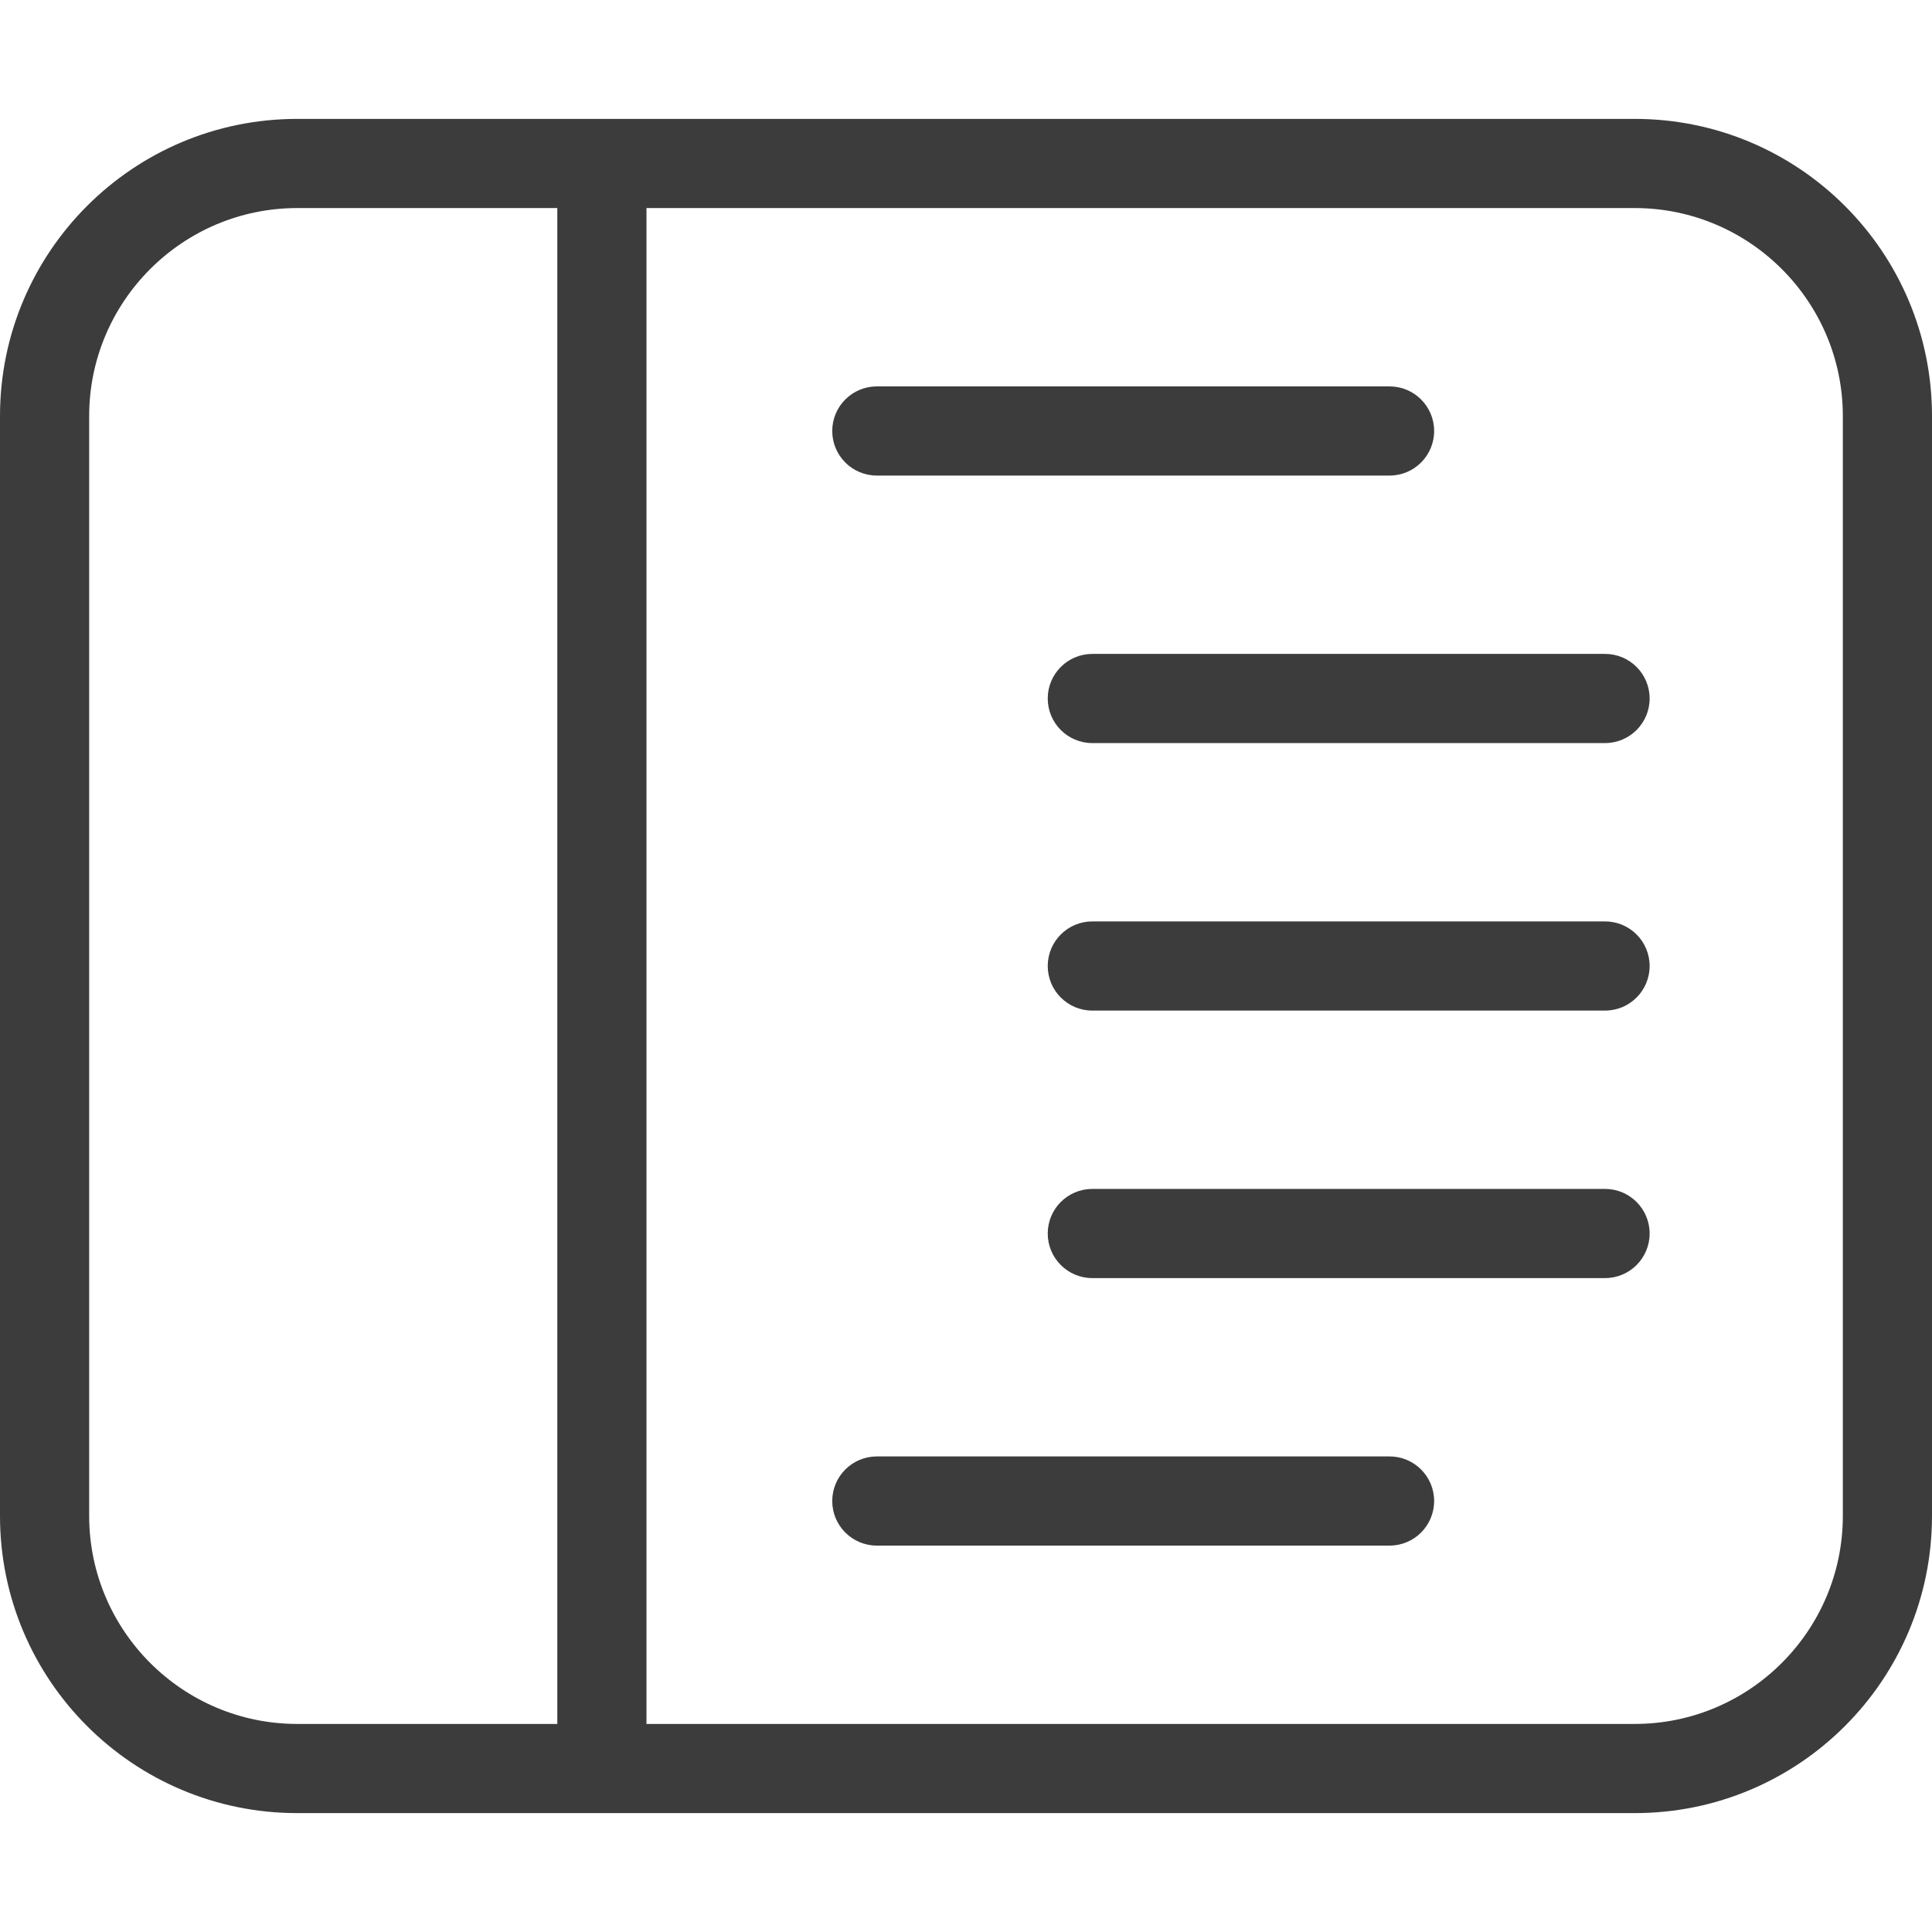
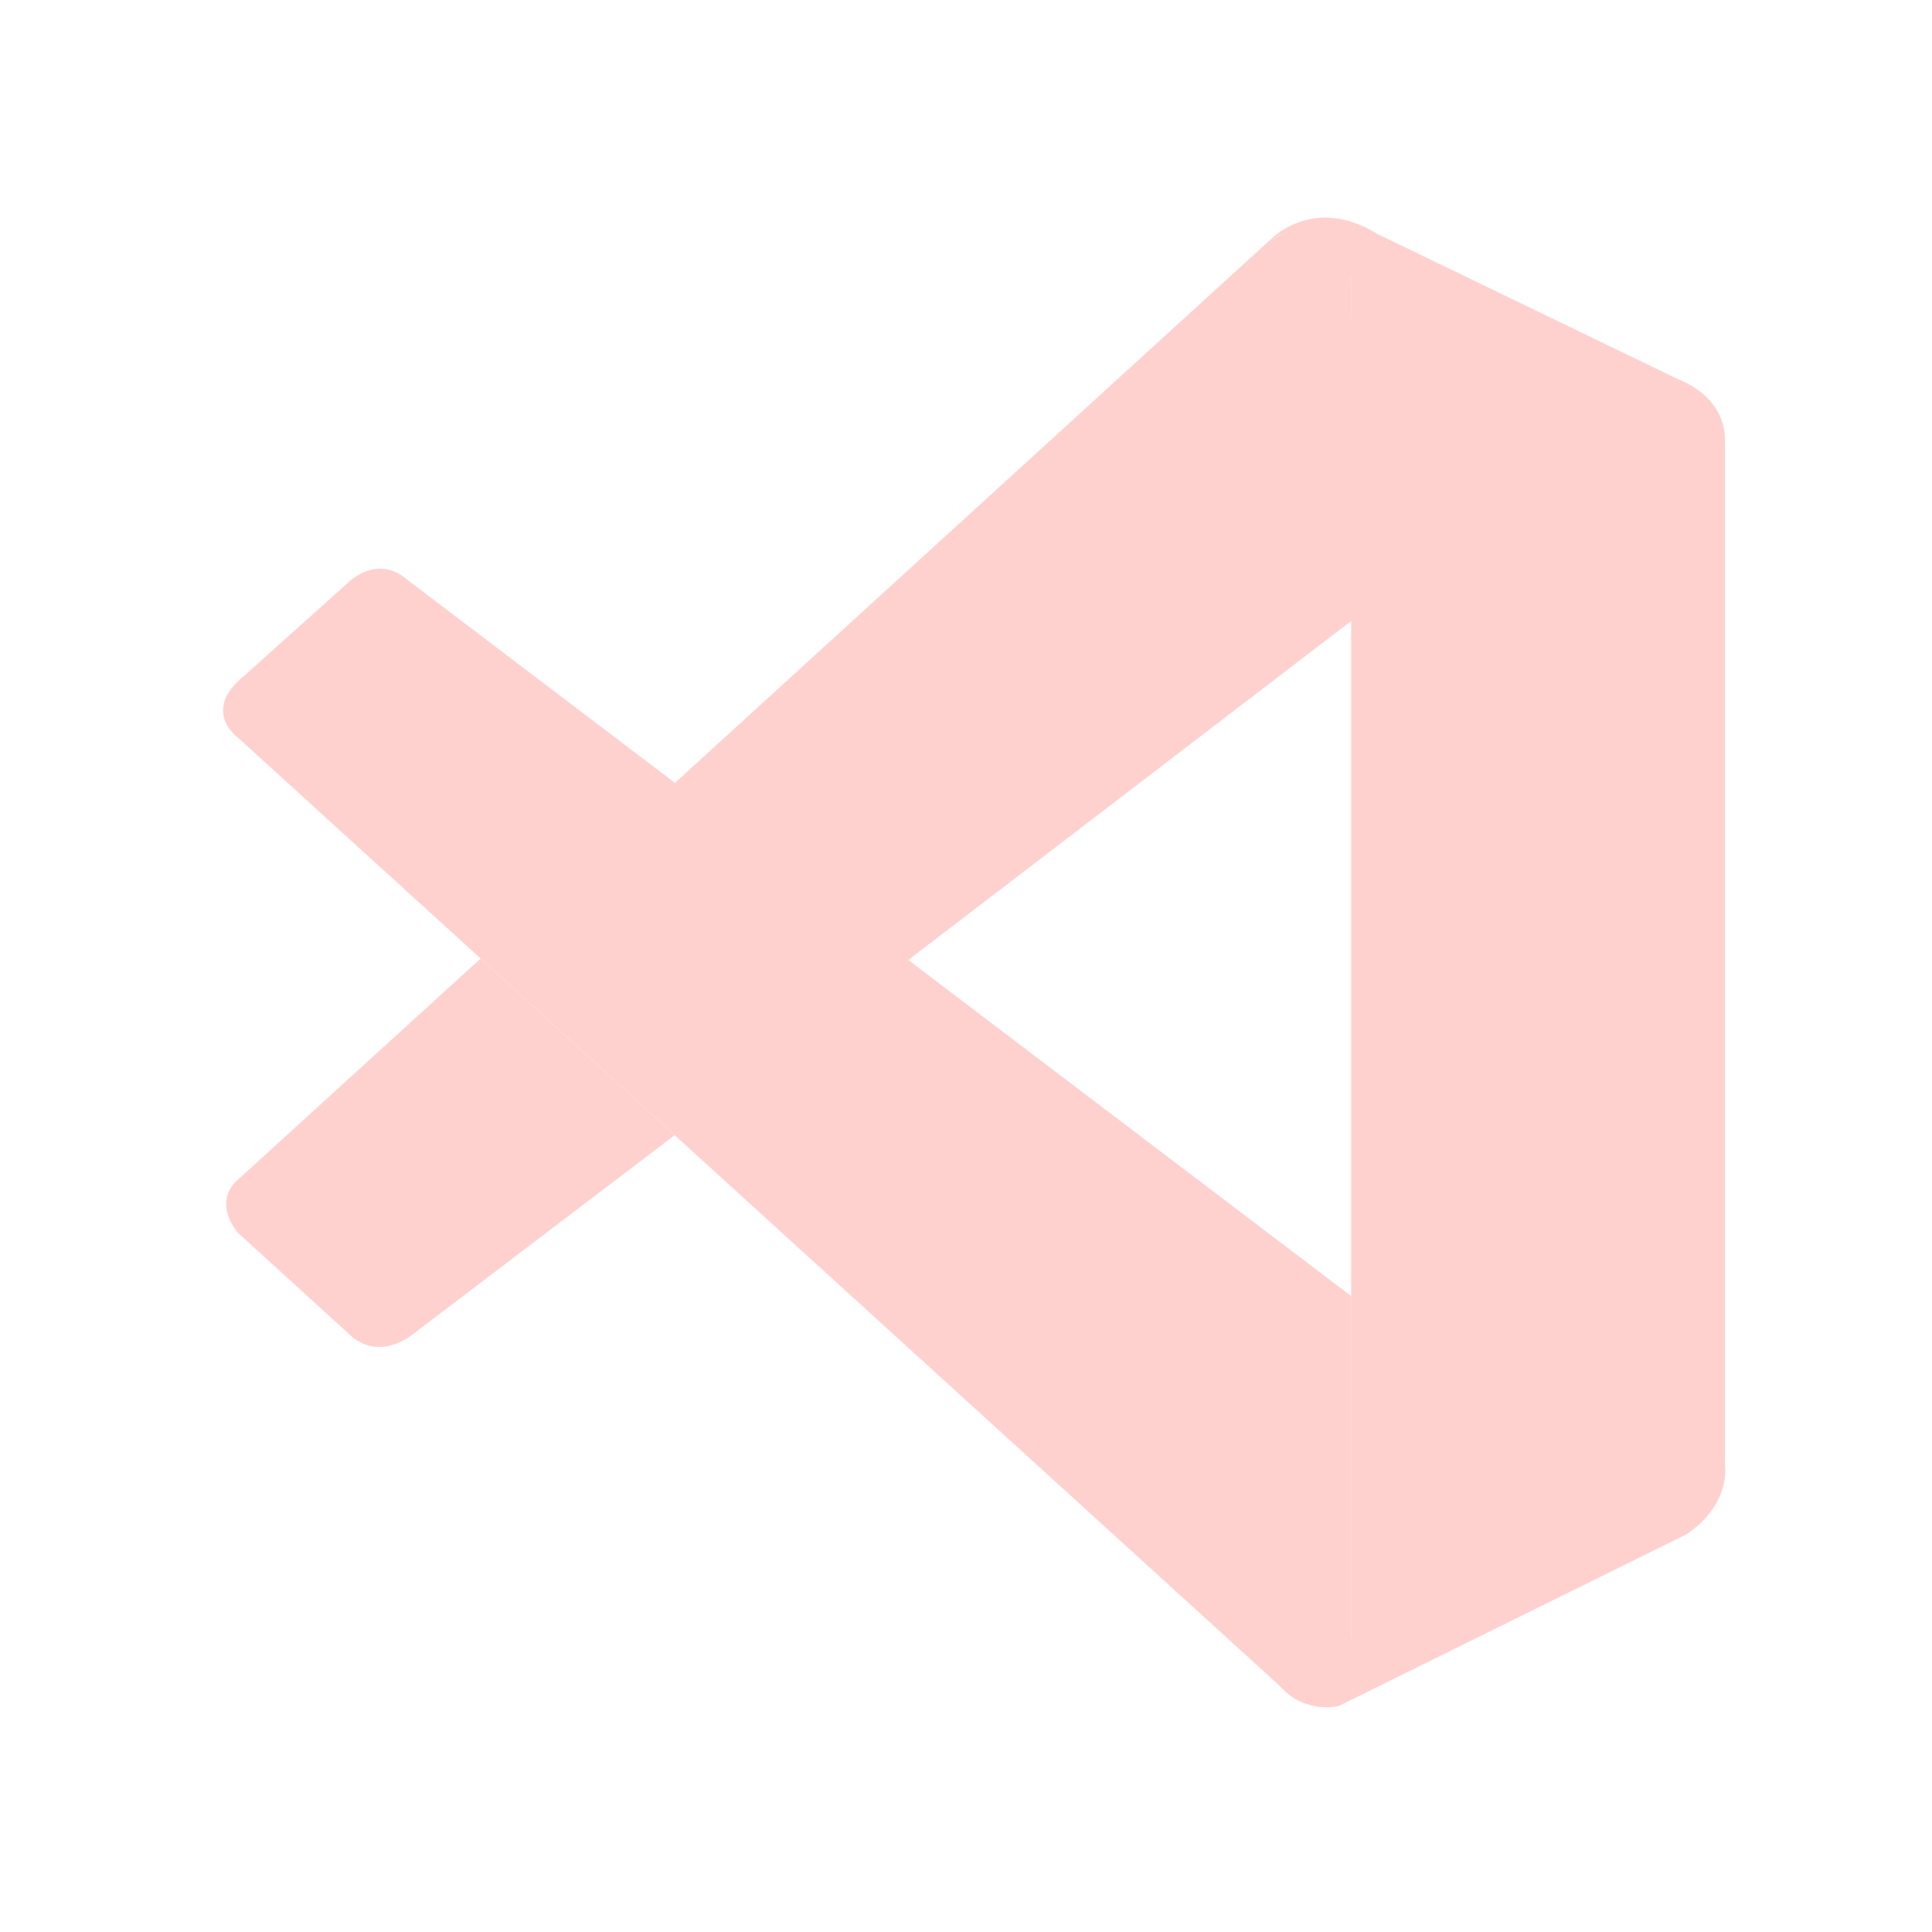
- <svg xmlns="http://www.w3.org/2000/svg" width="260" height="260" viewBox="0 0 260 260" fill="none">
-   <path d="M220 16H40C17.909 16 0 33.909 0 56V204C0 226.091 17.909 244 40 244H220C242.091 244 260 226.091 260 204V56C260 33.909 242.091 16 220 16ZM12 204V56C12 40.561 24.561 28 40 28H75V232H40C24.561 232 12 219.439 12 204ZM248 204C248 219.439 235.439 232 220 232H87V28H220C235.439 28 248 40.561 248 56V204ZM112 58C112 54.686 114.686 52 118 52H187C190.314 52 193 54.686 193 58C193 61.314 190.314 64 187 64H118C114.686 64 112 61.314 112 58ZM193 202C193 205.314 190.314 208 187 208H118C114.686 208 112 205.314 112 202C112 198.686 114.686 196 118 196H187C190.314 196 193 198.686 193 202ZM222 94C222 97.314 219.314 100 216 100H147C143.686 100 141 97.314 141 94C141 90.686 143.686 88 147 88H216C219.314 88 222 90.686 222 94ZM222 130C222 133.314 219.314 136 216 136H147C143.686 136 141 133.314 141 130C141 126.686 143.686 124 147 124H216C219.314 124 222 126.686 222 130ZM222 166C222 169.314 219.314 172 216 172H147C143.686 172 141 169.314 141 166C141 162.686 143.686 160 147 160H216C219.314 160 222 162.686 222 166Z" fill="#3C3C3C" />
+ <svg xmlns="http://www.w3.org/2000/svg" width="260" height="260" viewBox="0 0 260 260" opacity="0.22">
+   <g transform="translate(26 26) scale(1.625)" fill="#ff2d20">
+     <path d="M3.656 45.043s-3.027-2.191.61-5.113l8.468-7.594s2.426-2.559 4.989-.328l78.175 59.328v28.45s-.039 4.468-5.757 3.976zm0 0" />
+     <path d="M23.809 63.379L3.656 81.742s-2.07 1.543 0 4.305l9.356 8.527s2.222 2.395 5.508-.328l21.359-16.238zm0 0M59.184 63.531l36.953-28.285-.239-28.297S94.32.773 89.055 3.99L39.879 48.851zm0 0" />
+     <path d="M90.14 123.797c2.145 2.203 4.747 1.48 4.747 1.48l28.797-14.222c3.687-2.52 3.171-5.645 3.171-5.645V20.465c0-3.735-3.812-5.024-3.812-5.024L98.082 3.38c-5.453-3.379-9.027.61-9.027.61s4.593-3.317 6.843 2.96v112.317c0 .773-.164 1.53-.492 2.214-.656 1.332-2.086 2.57-5.504 2.051zm0 0" />
+   </g>
</svg>
